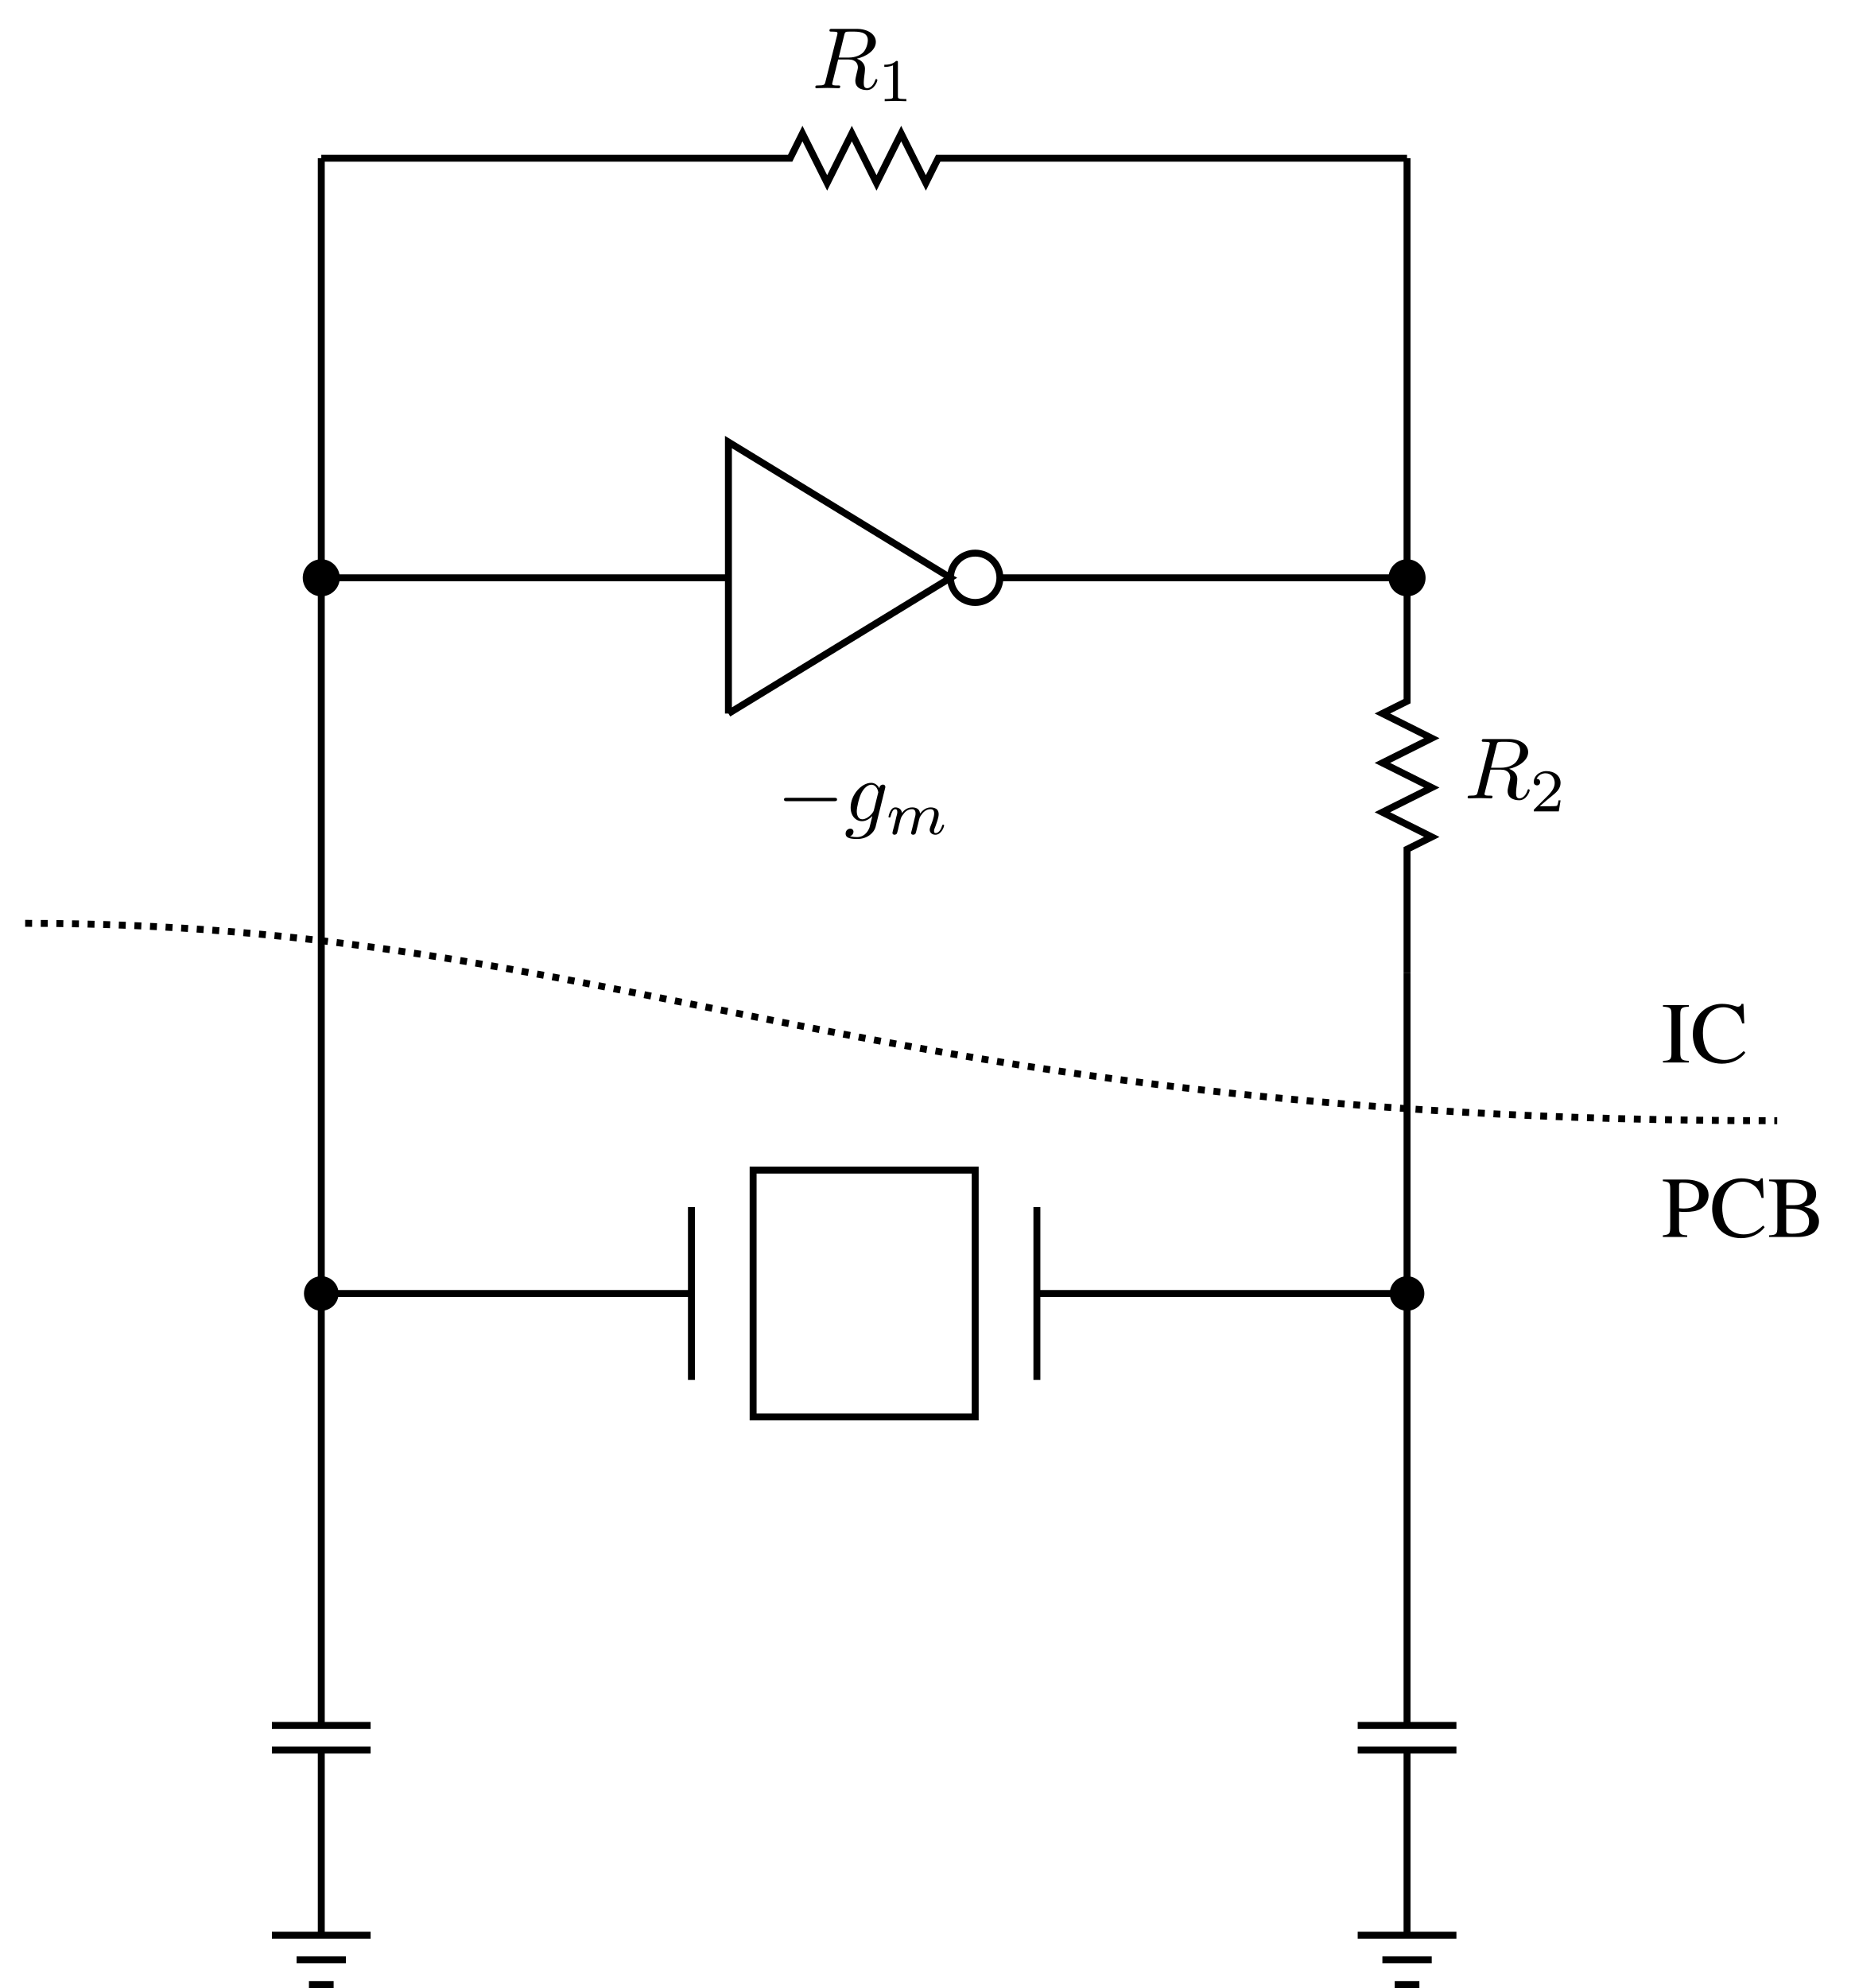
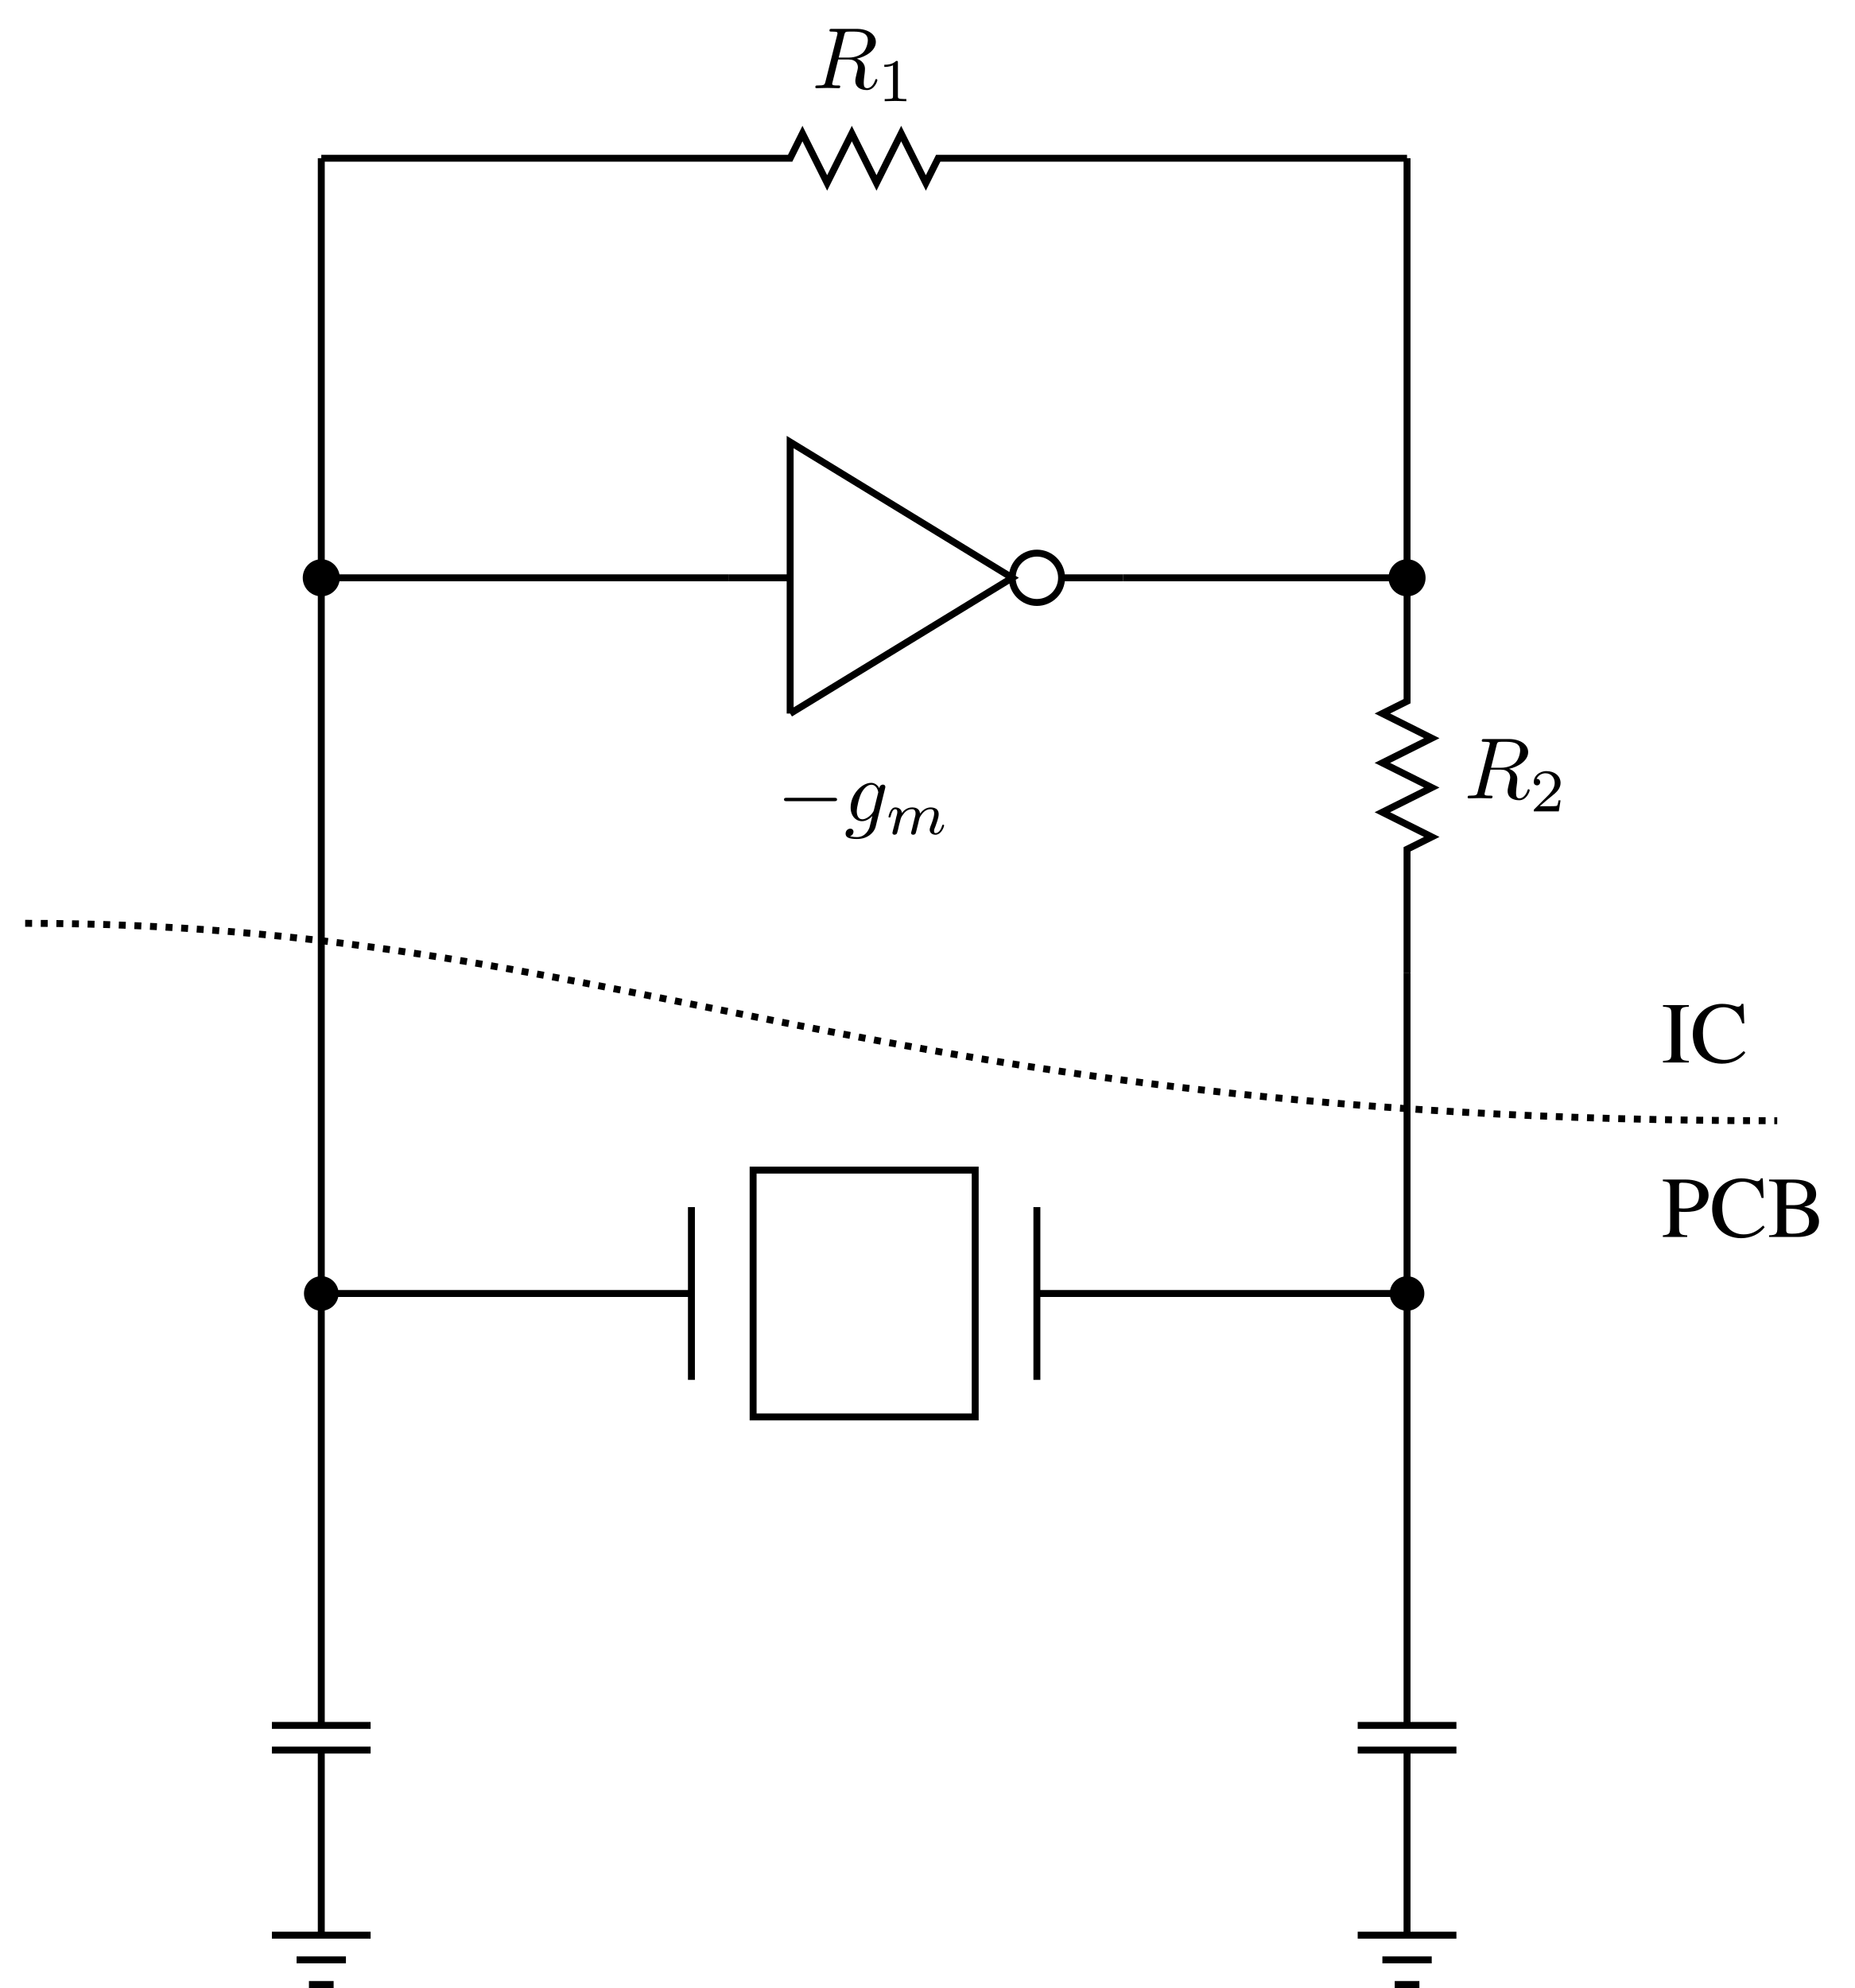
<svg xmlns="http://www.w3.org/2000/svg" xmlns:xlink="http://www.w3.org/1999/xlink" width="213.01pt" height="228.34pt" viewBox="0 0 213.01 228.34">
  <defs>
    <g>
      <g id="glyph-0-0">
        <path d="M 6.562 -2.297 C 6.734 -2.297 6.922 -2.297 6.922 -2.5 C 6.922 -2.688 6.734 -2.688 6.562 -2.688 L 1.172 -2.688 C 1 -2.688 0.828 -2.688 0.828 -2.5 C 0.828 -2.297 1 -2.297 1.172 -2.297 Z M 6.562 -2.297 " />
      </g>
      <g id="glyph-1-0">
        <path d="M 4.688 -3.766 C 4.703 -3.812 4.719 -3.875 4.719 -3.938 C 4.719 -4.109 4.609 -4.203 4.438 -4.203 C 4.344 -4.203 4.062 -4.141 4.031 -3.781 C 3.844 -4.141 3.5 -4.406 3.094 -4.406 C 1.969 -4.406 0.734 -3.016 0.734 -1.578 C 0.734 -0.594 1.328 0 2.047 0 C 2.641 0 3.109 -0.469 3.203 -0.578 L 3.219 -0.562 C 3.016 0.312 2.891 0.734 2.891 0.75 C 2.844 0.844 2.516 1.828 1.453 1.828 C 1.266 1.828 0.938 1.812 0.656 1.719 C 0.953 1.641 1.062 1.375 1.062 1.203 C 1.062 1.047 0.953 0.859 0.688 0.859 C 0.469 0.859 0.156 1.031 0.156 1.438 C 0.156 1.844 0.516 2.047 1.469 2.047 C 2.719 2.047 3.438 1.266 3.594 0.672 Z M 3.406 -1.281 C 3.344 -1.016 3.109 -0.766 2.891 -0.578 C 2.688 -0.406 2.375 -0.219 2.078 -0.219 C 1.578 -0.219 1.438 -0.734 1.438 -1.141 C 1.438 -1.609 1.719 -2.797 2 -3.297 C 2.266 -3.781 2.688 -4.188 3.109 -4.188 C 3.766 -4.188 3.906 -3.375 3.906 -3.328 C 3.906 -3.281 3.891 -3.219 3.875 -3.188 Z M 3.406 -1.281 " />
      </g>
      <g id="glyph-1-1">
        <path d="M 3.734 -6.125 C 3.797 -6.359 3.828 -6.453 4.016 -6.484 C 4.109 -6.5 4.422 -6.5 4.625 -6.5 C 5.328 -6.5 6.438 -6.5 6.438 -5.516 C 6.438 -5.172 6.281 -4.484 5.891 -4.094 C 5.625 -3.844 5.109 -3.516 4.203 -3.516 L 3.094 -3.516 Z M 5.172 -3.391 C 6.188 -3.609 7.359 -4.312 7.359 -5.312 C 7.359 -6.172 6.469 -6.812 5.156 -6.812 L 2.328 -6.812 C 2.125 -6.812 2.031 -6.812 2.031 -6.609 C 2.031 -6.5 2.125 -6.5 2.312 -6.5 C 2.328 -6.5 2.516 -6.5 2.688 -6.484 C 2.875 -6.453 2.953 -6.453 2.953 -6.312 C 2.953 -6.281 2.953 -6.25 2.922 -6.125 L 1.578 -0.781 C 1.484 -0.391 1.469 -0.312 0.672 -0.312 C 0.5 -0.312 0.406 -0.312 0.406 -0.109 C 0.406 0 0.531 0 0.547 0 C 0.828 0 1.531 -0.031 1.797 -0.031 C 2.078 -0.031 2.797 0 3.078 0 C 3.156 0 3.266 0 3.266 -0.203 C 3.266 -0.312 3.188 -0.312 2.984 -0.312 C 2.625 -0.312 2.344 -0.312 2.344 -0.484 C 2.344 -0.547 2.359 -0.594 2.375 -0.656 L 3.031 -3.297 L 4.219 -3.297 C 5.125 -3.297 5.297 -2.734 5.297 -2.391 C 5.297 -2.25 5.219 -1.938 5.156 -1.703 C 5.094 -1.422 5 -1.062 5 -0.859 C 5 0.219 6.203 0.219 6.328 0.219 C 7.172 0.219 7.531 -0.781 7.531 -0.922 C 7.531 -1.047 7.422 -1.047 7.406 -1.047 C 7.312 -1.047 7.297 -0.984 7.281 -0.906 C 7.031 -0.172 6.594 0 6.375 0 C 6.047 0 5.969 -0.219 5.969 -0.609 C 5.969 -0.922 6.031 -1.422 6.078 -1.75 C 6.094 -1.891 6.109 -2.078 6.109 -2.219 C 6.109 -2.984 5.438 -3.297 5.172 -3.391 Z M 5.172 -3.391 " />
      </g>
      <g id="glyph-2-0">
        <path d="M 3.031 -0.562 C 2.984 -0.422 2.922 -0.188 2.922 -0.156 C 2.922 0 3.047 0.062 3.156 0.062 C 3.297 0.062 3.406 -0.016 3.438 -0.078 C 3.469 -0.141 3.531 -0.375 3.562 -0.516 C 3.594 -0.641 3.672 -0.969 3.719 -1.141 C 3.75 -1.297 3.797 -1.453 3.828 -1.609 C 3.906 -1.906 3.906 -1.922 4.047 -2.141 C 4.266 -2.484 4.625 -2.875 5.156 -2.875 C 5.547 -2.875 5.578 -2.562 5.578 -2.391 C 5.578 -1.969 5.281 -1.203 5.156 -0.906 C 5.094 -0.703 5.062 -0.641 5.062 -0.531 C 5.062 -0.156 5.359 0.062 5.719 0.062 C 6.422 0.062 6.719 -0.891 6.719 -1 C 6.719 -1.094 6.641 -1.094 6.609 -1.094 C 6.516 -1.094 6.516 -1.047 6.484 -0.969 C 6.328 -0.406 6.016 -0.125 5.75 -0.125 C 5.594 -0.125 5.562 -0.219 5.562 -0.375 C 5.562 -0.531 5.609 -0.625 5.734 -0.938 C 5.812 -1.156 6.094 -1.891 6.094 -2.281 C 6.094 -2.391 6.094 -2.688 5.844 -2.891 C 5.719 -2.969 5.516 -3.078 5.188 -3.078 C 4.562 -3.078 4.188 -2.656 3.953 -2.375 C 3.906 -2.969 3.406 -3.078 3.047 -3.078 C 2.469 -3.078 2.078 -2.719 1.875 -2.438 C 1.828 -2.922 1.422 -3.078 1.125 -3.078 C 0.828 -3.078 0.672 -2.859 0.578 -2.703 C 0.422 -2.438 0.328 -2.047 0.328 -2 C 0.328 -1.922 0.422 -1.922 0.453 -1.922 C 0.547 -1.922 0.547 -1.938 0.594 -2.125 C 0.703 -2.531 0.844 -2.875 1.109 -2.875 C 1.297 -2.875 1.344 -2.719 1.344 -2.531 C 1.344 -2.406 1.281 -2.141 1.219 -1.953 C 1.172 -1.766 1.109 -1.484 1.078 -1.328 L 0.844 -0.438 C 0.828 -0.344 0.781 -0.172 0.781 -0.156 C 0.781 0 0.906 0.062 1.016 0.062 C 1.141 0.062 1.25 -0.016 1.297 -0.078 C 1.328 -0.141 1.375 -0.375 1.422 -0.516 C 1.453 -0.641 1.531 -0.969 1.562 -1.141 C 1.609 -1.297 1.656 -1.453 1.688 -1.609 C 1.766 -1.891 1.781 -1.953 1.984 -2.234 C 2.172 -2.516 2.5 -2.875 3.031 -2.875 C 3.422 -2.875 3.438 -2.516 3.438 -2.391 C 3.438 -2.219 3.422 -2.125 3.312 -1.734 Z M 3.031 -0.562 " />
      </g>
      <g id="glyph-3-0">
        <path d="M 2.328 -4.438 C 2.328 -4.625 2.328 -4.625 2.125 -4.625 C 1.672 -4.188 1.047 -4.188 0.766 -4.188 L 0.766 -3.938 C 0.922 -3.938 1.391 -3.938 1.766 -4.125 L 1.766 -0.578 C 1.766 -0.344 1.766 -0.25 1.078 -0.25 L 0.812 -0.25 L 0.812 0 C 0.938 0 1.797 -0.031 2.047 -0.031 C 2.266 -0.031 3.141 0 3.297 0 L 3.297 -0.25 L 3.031 -0.25 C 2.328 -0.25 2.328 -0.344 2.328 -0.578 Z M 2.328 -4.438 " />
      </g>
      <g id="glyph-3-1">
        <path d="M 3.516 -1.266 L 3.281 -1.266 C 3.266 -1.109 3.188 -0.703 3.094 -0.641 C 3.047 -0.594 2.516 -0.594 2.406 -0.594 L 1.125 -0.594 C 1.859 -1.234 2.109 -1.438 2.516 -1.766 C 3.031 -2.172 3.516 -2.609 3.516 -3.266 C 3.516 -4.109 2.781 -4.625 1.891 -4.625 C 1.031 -4.625 0.438 -4.016 0.438 -3.375 C 0.438 -3.031 0.734 -2.984 0.812 -2.984 C 0.969 -2.984 1.172 -3.109 1.172 -3.359 C 1.172 -3.484 1.125 -3.734 0.766 -3.734 C 0.984 -4.219 1.453 -4.375 1.781 -4.375 C 2.484 -4.375 2.844 -3.828 2.844 -3.266 C 2.844 -2.656 2.406 -2.188 2.188 -1.938 L 0.516 -0.266 C 0.438 -0.203 0.438 -0.188 0.438 0 L 3.312 0 Z M 3.516 -1.266 " />
      </g>
      <g id="glyph-4-0">
        <path d="M 1.141 -1.094 C 1.141 -0.344 1.016 -0.219 0.172 -0.188 L 0.172 0 L 3.141 0 L 3.141 -0.188 C 2.328 -0.219 2.156 -0.359 2.156 -1.094 L 2.156 -5.516 C 2.156 -6.234 2.297 -6.375 3.141 -6.406 L 3.141 -6.594 L 0.172 -6.594 L 0.172 -6.406 C 1.031 -6.359 1.141 -6.25 1.141 -5.516 Z M 1.141 -1.094 " />
      </g>
      <g id="glyph-4-1">
        <path d="M 6.188 -4.484 L 6.094 -6.734 L 5.875 -6.734 C 5.828 -6.531 5.656 -6.406 5.469 -6.406 C 5.375 -6.406 5.219 -6.438 5.078 -6.5 C 4.578 -6.656 4.094 -6.734 3.625 -6.734 C 2.797 -6.734 1.969 -6.438 1.359 -5.875 C 0.656 -5.266 0.281 -4.344 0.281 -3.234 C 0.281 -2.312 0.578 -1.453 1.094 -0.891 C 1.688 -0.234 2.609 0.141 3.594 0.141 C 4.719 0.141 5.703 -0.312 6.312 -1.125 L 6.125 -1.312 C 5.391 -0.594 4.734 -0.297 3.906 -0.297 C 3.281 -0.297 2.719 -0.5 2.297 -0.875 C 1.75 -1.359 1.438 -2.266 1.438 -3.375 C 1.438 -5.172 2.359 -6.344 3.812 -6.344 C 4.375 -6.344 4.891 -6.125 5.297 -5.734 C 5.609 -5.406 5.766 -5.141 5.953 -4.484 Z M 6.188 -4.484 " />
      </g>
      <g id="glyph-4-2">
        <path d="M 2.016 -2.906 C 2.266 -2.875 2.438 -2.875 2.703 -2.875 C 3.484 -2.875 4.016 -2.969 4.453 -3.203 C 5.047 -3.531 5.406 -4.141 5.406 -4.797 C 5.406 -5.219 5.266 -5.594 5 -5.875 C 4.594 -6.312 3.734 -6.594 2.797 -6.594 L 0.156 -6.594 L 0.156 -6.406 C 0.891 -6.328 1 -6.234 1 -5.516 L 1 -1.203 C 1 -0.359 0.922 -0.266 0.156 -0.188 L 0.156 0 L 2.953 0 L 2.953 -0.188 C 2.156 -0.219 2.016 -0.359 2.016 -1.094 Z M 2.016 -5.891 C 2.016 -6.156 2.078 -6.234 2.359 -6.234 C 3.703 -6.234 4.312 -5.766 4.312 -4.734 C 4.312 -3.766 3.734 -3.266 2.578 -3.266 C 2.375 -3.266 2.25 -3.281 2.016 -3.297 Z M 2.016 -5.891 " />
      </g>
      <g id="glyph-4-3">
        <path d="M 0.172 -6.594 L 0.172 -6.406 C 1 -6.359 1.125 -6.25 1.125 -5.516 L 1.125 -1.094 C 1.125 -0.344 1 -0.219 0.172 -0.188 L 0.172 0 L 3.5 0 C 4.281 0 4.984 -0.203 5.359 -0.547 C 5.719 -0.875 5.906 -1.312 5.906 -1.797 C 5.906 -2.234 5.734 -2.625 5.422 -2.922 C 5.125 -3.188 4.859 -3.312 4.203 -3.469 C 4.719 -3.594 4.938 -3.703 5.172 -3.906 C 5.422 -4.125 5.578 -4.5 5.578 -4.906 C 5.578 -6.016 4.688 -6.594 2.953 -6.594 Z M 2.141 -3.25 C 3.109 -3.25 3.562 -3.203 3.922 -3.047 C 4.5 -2.812 4.766 -2.406 4.766 -1.781 C 4.766 -1.25 4.562 -0.859 4.156 -0.625 C 3.844 -0.453 3.422 -0.375 2.766 -0.375 C 2.281 -0.375 2.141 -0.453 2.141 -0.781 Z M 2.141 -3.656 L 2.141 -5.938 C 2.141 -6.141 2.219 -6.234 2.359 -6.234 L 2.797 -6.234 C 3.953 -6.234 4.562 -5.75 4.562 -4.859 C 4.562 -4.094 4.031 -3.656 3.094 -3.656 Z M 2.141 -3.656 " />
      </g>
    </g>
    <clipPath id="clip-0">
      <path clip-rule="nonzero" d="M 30 176 L 43 176 L 43 228.34 L 30 228.34 Z M 30 176 " />
    </clipPath>
    <clipPath id="clip-1">
      <path clip-rule="nonzero" d="M 155 176 L 168 176 L 168 228.34 L 155 228.34 Z M 155 176 " />
    </clipPath>
    <clipPath id="clip-2">
      <path clip-rule="nonzero" d="M 0 94 L 213.012 94 L 213.012 140 L 0 140 Z M 0 94 " />
    </clipPath>
  </defs>
-   <path fill="none" stroke-width="0.797" stroke-linecap="butt" stroke-linejoin="miter" stroke="rgb(0%, 0%, 0%)" stroke-opacity="1" stroke-miterlimit="10" d="M 46.771 66.614 L 46.771 97.798 L 72.282 82.204 L 46.771 66.614 M 77.954 82.204 C 77.954 83.77 76.685 85.04 75.118 85.04 C 73.552 85.04 72.282 83.77 72.282 82.204 C 72.282 80.641 73.552 79.372 75.118 79.372 C 76.685 79.372 77.954 80.641 77.954 82.204 Z M 77.954 82.204 " transform="matrix(1, 0, 0, -1, 36.905, 148.571)" />
+   <path fill="none" stroke-width="0.797" stroke-linecap="butt" stroke-linejoin="miter" stroke="rgb(0%, 0%, 0%)" stroke-opacity="1" stroke-miterlimit="10" d="M 46.771 82.204 L 53.861 82.204 M 53.861 66.614 L 53.861 97.798 L 79.372 82.204 L 53.861 66.614 M 85.04 82.204 C 85.04 83.77 83.771 85.04 82.204 85.04 C 80.638 85.04 79.372 83.77 79.372 82.204 C 79.372 80.641 80.638 79.372 82.204 79.372 C 83.771 79.372 85.04 80.641 85.04 82.204 Z M 85.04 82.204 L 92.126 82.204 " transform="matrix(1, 0, 0, -1, 36.905, 148.571)" />
  <path fill="none" stroke-width="0.797" stroke-linecap="butt" stroke-linejoin="miter" stroke="rgb(0%, 0%, 0%)" stroke-opacity="1" stroke-miterlimit="10" d="M 0.001 82.204 L 46.771 82.204 " transform="matrix(1, 0, 0, -1, 36.905, 148.571)" />
-   <path fill="none" stroke-width="0.797" stroke-linecap="butt" stroke-linejoin="miter" stroke="rgb(0%, 0%, 0%)" stroke-opacity="1" stroke-miterlimit="10" d="M 77.954 82.204 L 124.724 82.204 " transform="matrix(1, 0, 0, -1, 36.905, 148.571)" />
+   <path fill="none" stroke-width="0.797" stroke-linecap="butt" stroke-linejoin="miter" stroke="rgb(0%, 0%, 0%)" stroke-opacity="1" stroke-miterlimit="10" d="M 92.126 82.204 L 124.724 82.204 " transform="matrix(1, 0, 0, -1, 36.905, 148.571)" />
  <g fill="rgb(0%, 0%, 0%)" fill-opacity="1">
    <use xlink:href="#glyph-0-0" x="89.233" y="94.322" />
  </g>
  <g fill="rgb(0%, 0%, 0%)" fill-opacity="1">
    <use xlink:href="#glyph-1-0" x="96.981" y="94.322" />
  </g>
  <g fill="rgb(0%, 0%, 0%)" fill-opacity="1">
    <use xlink:href="#glyph-2-0" x="101.733" y="95.816" />
  </g>
  <path fill="none" stroke-width="0.797" stroke-linecap="butt" stroke-linejoin="miter" stroke="rgb(0%, 0%, 0%)" stroke-opacity="1" stroke-miterlimit="10" d="M 0.001 130.395 L 39.685 130.395 M 39.685 130.395 L 46.771 130.395 M 46.771 130.395 L 53.861 130.395 L 54.568 131.813 M 54.568 131.813 L 55.275 133.231 L 56.693 130.395 M 56.693 130.395 L 58.111 127.559 L 59.529 130.395 M 59.529 130.395 L 60.947 133.231 L 62.365 130.395 M 62.365 130.395 L 63.782 127.559 L 65.197 130.395 M 65.197 130.395 L 66.615 133.231 L 68.032 130.395 M 68.032 130.395 L 69.45 127.559 L 70.157 128.977 M 70.157 128.977 L 70.868 130.395 L 77.954 130.395 M 77.954 130.395 L 85.04 130.395 M 85.04 130.395 L 124.724 130.395 " transform="matrix(1, 0, 0, -1, 36.905, 148.571)" />
  <g fill="rgb(0%, 0%, 0%)" fill-opacity="1">
    <use xlink:href="#glyph-1-1" x="93.251" y="10.129" />
  </g>
  <g fill="rgb(0%, 0%, 0%)" fill-opacity="1">
    <use xlink:href="#glyph-3-0" x="100.815" y="11.623" />
  </g>
  <path fill="none" stroke-width="0.797" stroke-linecap="butt" stroke-linejoin="miter" stroke="rgb(0%, 0%, 0%)" stroke-opacity="1" stroke-miterlimit="10" d="M 0.001 130.395 L 0.001 0.001 " transform="matrix(1, 0, 0, -1, 36.905, 148.571)" />
  <path fill-rule="nonzero" fill="rgb(0%, 0%, 0%)" fill-opacity="1" d="M 39.031 66.367 C 39.031 65.191 38.078 64.238 36.906 64.238 C 35.73 64.238 34.777 65.191 34.777 66.367 C 34.777 67.539 35.73 68.492 36.906 68.492 C 38.078 68.492 39.031 67.539 39.031 66.367 Z M 39.031 66.367 " />
  <path fill="none" stroke-width="0.797" stroke-linecap="butt" stroke-linejoin="miter" stroke="rgb(0%, 0%, 0%)" stroke-opacity="1" stroke-miterlimit="10" d="M 124.724 130.395 L 124.724 82.204 " transform="matrix(1, 0, 0, -1, 36.905, 148.571)" />
  <path fill-rule="nonzero" fill="rgb(0%, 0%, 0%)" fill-opacity="1" d="M 163.758 66.367 C 163.758 65.191 162.805 64.238 161.629 64.238 C 160.457 64.238 159.504 65.191 159.504 66.367 C 159.504 67.539 160.457 68.492 161.629 68.492 C 162.805 68.492 163.758 67.539 163.758 66.367 Z M 163.758 66.367 " />
  <path fill="none" stroke-width="0.797" stroke-linecap="butt" stroke-linejoin="miter" stroke="rgb(0%, 0%, 0%)" stroke-opacity="1" stroke-miterlimit="10" d="M 124.724 36.852 L 124.724 43.938 M 124.724 43.938 L 124.724 51.024 L 126.142 51.731 M 126.142 51.731 L 127.56 52.442 L 124.728 53.86 M 124.728 53.86 L 121.892 55.278 L 124.728 56.692 M 124.728 56.692 L 127.56 58.11 L 124.728 59.528 M 124.728 59.528 L 121.892 60.946 L 124.728 62.364 M 124.728 62.364 L 127.56 63.782 L 124.728 65.2 M 124.728 65.2 L 121.892 66.618 L 123.31 67.325 M 123.31 67.325 L 124.728 68.032 L 124.728 75.122 M 124.728 75.122 L 124.728 82.208 M 124.728 82.208 L 124.724 82.204 " transform="matrix(1, 0, 0, -1, 36.905, 148.571)" />
  <g fill="rgb(0%, 0%, 0%)" fill-opacity="1">
    <use xlink:href="#glyph-1-1" x="168.183" y="91.699" />
  </g>
  <g fill="rgb(0%, 0%, 0%)" fill-opacity="1">
    <use xlink:href="#glyph-3-1" x="175.748" y="93.194" />
  </g>
  <path fill="none" stroke-width="0.797" stroke-linecap="butt" stroke-linejoin="miter" stroke="rgb(0%, 0%, 0%)" stroke-opacity="1" stroke-miterlimit="10" d="M 124.724 36.852 L 124.724 0.001 " transform="matrix(1, 0, 0, -1, 36.905, 148.571)" />
  <path fill="none" stroke-width="0.797" stroke-linecap="butt" stroke-linejoin="miter" stroke="rgb(0%, 0%, 0%)" stroke-opacity="1" stroke-miterlimit="10" d="M 0.001 0.001 L 42.521 0.001 M 42.521 -9.921 L 42.521 9.923 M 49.607 -14.175 L 49.607 14.173 L 75.118 14.173 L 75.118 -14.175 Z M 82.204 -9.921 L 82.204 9.923 M 82.204 0.001 L 124.724 0.001 " transform="matrix(1, 0, 0, -1, 36.905, 148.571)" />
  <path fill="none" stroke-width="0.797" stroke-linecap="butt" stroke-linejoin="miter" stroke="rgb(0%, 0%, 0%)" stroke-opacity="1" stroke-miterlimit="10" d="M 0.001 0.001 L 0.001 -14.175 M 0.001 -14.175 L 0.001 -28.347 " transform="matrix(1, 0, 0, -1, 36.905, 148.571)" />
  <path fill-rule="nonzero" fill="rgb(0%, 0%, 0%)" fill-opacity="1" stroke-width="0.797" stroke-linecap="butt" stroke-linejoin="miter" stroke="rgb(0%, 0%, 0%)" stroke-opacity="1" stroke-miterlimit="10" d="M 1.587 0.001 C 1.587 0.876 0.876 1.587 0.001 1.587 C -0.878 1.587 -1.589 0.876 -1.589 0.001 C -1.589 -0.878 -0.878 -1.585 0.001 -1.585 C 0.876 -1.585 1.587 -0.878 1.587 0.001 Z M 1.587 0.001 " transform="matrix(1, 0, 0, -1, 36.905, 148.571)" />
  <g clip-path="url(#clip-0)">
    <path fill="none" stroke-width="0.797" stroke-linecap="butt" stroke-linejoin="miter" stroke="rgb(0%, 0%, 0%)" stroke-opacity="1" stroke-miterlimit="10" d="M -5.671 -73.702 L 0.001 -73.702 M 0.001 -73.702 L 5.669 -73.702 M -2.835 -76.538 L 0.001 -76.538 M 0.001 -76.538 L 2.833 -76.538 M -1.417 -79.37 L 0.001 -79.37 M 0.001 -79.37 L 1.419 -79.37 M 0.001 -73.702 L 0.001 -63.074 M 0.001 -63.074 L 0.001 -52.441 M -5.671 -52.441 L 0.001 -52.441 M 0.001 -52.441 L 5.669 -52.441 M -5.671 -49.609 L 0.001 -49.609 M 0.001 -49.609 L 5.669 -49.609 M 0.001 -49.609 L 0.001 -38.976 M 0.001 -38.976 L 0.001 -28.347 " transform="matrix(1, 0, 0, -1, 36.905, 148.571)" />
  </g>
  <path fill="none" stroke-width="0.797" stroke-linecap="butt" stroke-linejoin="miter" stroke="rgb(0%, 0%, 0%)" stroke-opacity="1" stroke-miterlimit="10" d="M 124.724 0.001 L 124.724 -14.175 M 124.724 -14.175 L 124.724 -28.347 " transform="matrix(1, 0, 0, -1, 36.905, 148.571)" />
  <path fill-rule="nonzero" fill="rgb(0%, 0%, 0%)" fill-opacity="1" stroke-width="0.797" stroke-linecap="butt" stroke-linejoin="miter" stroke="rgb(0%, 0%, 0%)" stroke-opacity="1" stroke-miterlimit="10" d="M 126.314 0.001 C 126.314 0.876 125.603 1.587 124.724 1.587 C 123.849 1.587 123.138 0.876 123.138 0.001 C 123.138 -0.878 123.849 -1.585 124.724 -1.585 C 125.603 -1.585 126.314 -0.878 126.314 0.001 Z M 126.314 0.001 " transform="matrix(1, 0, 0, -1, 36.905, 148.571)" />
  <g clip-path="url(#clip-1)">
    <path fill="none" stroke-width="0.797" stroke-linecap="butt" stroke-linejoin="miter" stroke="rgb(0%, 0%, 0%)" stroke-opacity="1" stroke-miterlimit="10" d="M 119.056 -73.702 L 124.724 -73.702 M 124.724 -73.702 L 130.396 -73.702 M 121.892 -76.538 L 124.724 -76.538 M 124.724 -76.538 L 127.56 -76.538 M 123.31 -79.37 L 124.724 -79.37 M 124.724 -79.37 L 126.142 -79.37 M 124.724 -73.702 L 124.724 -63.074 M 124.724 -63.074 L 124.724 -52.441 M 119.056 -52.441 L 124.724 -52.441 M 124.724 -52.441 L 130.396 -52.441 M 119.056 -49.609 L 124.724 -49.609 M 124.724 -49.609 L 130.396 -49.609 M 124.724 -49.609 L 124.724 -38.976 M 124.724 -38.976 L 124.724 -28.347 " transform="matrix(1, 0, 0, -1, 36.905, 148.571)" />
  </g>
  <g clip-path="url(#clip-2)">
    <path fill="none" stroke-width="0.797" stroke-linecap="butt" stroke-linejoin="miter" stroke="rgb(0%, 0%, 0%)" stroke-opacity="1" stroke-dasharray="0.797 0.996" stroke-miterlimit="10" d="M -34.014 42.52 C 34.017 42.52 62.365 19.844 167.247 19.844 " transform="matrix(1, 0, 0, -1, 36.905, 148.571)" />
  </g>
  <g fill="rgb(0%, 0%, 0%)" fill-opacity="1">
    <use xlink:href="#glyph-4-0" x="190.86" y="122.035" />
    <use xlink:href="#glyph-4-1" x="194.178" y="122.035" />
  </g>
  <g fill="rgb(0%, 0%, 0%)" fill-opacity="1">
    <use xlink:href="#glyph-4-2" x="190.86" y="142.076" />
    <use xlink:href="#glyph-4-1" x="196.399" y="142.076" />
    <use xlink:href="#glyph-4-3" x="203.044" y="142.076" />
  </g>
</svg>
